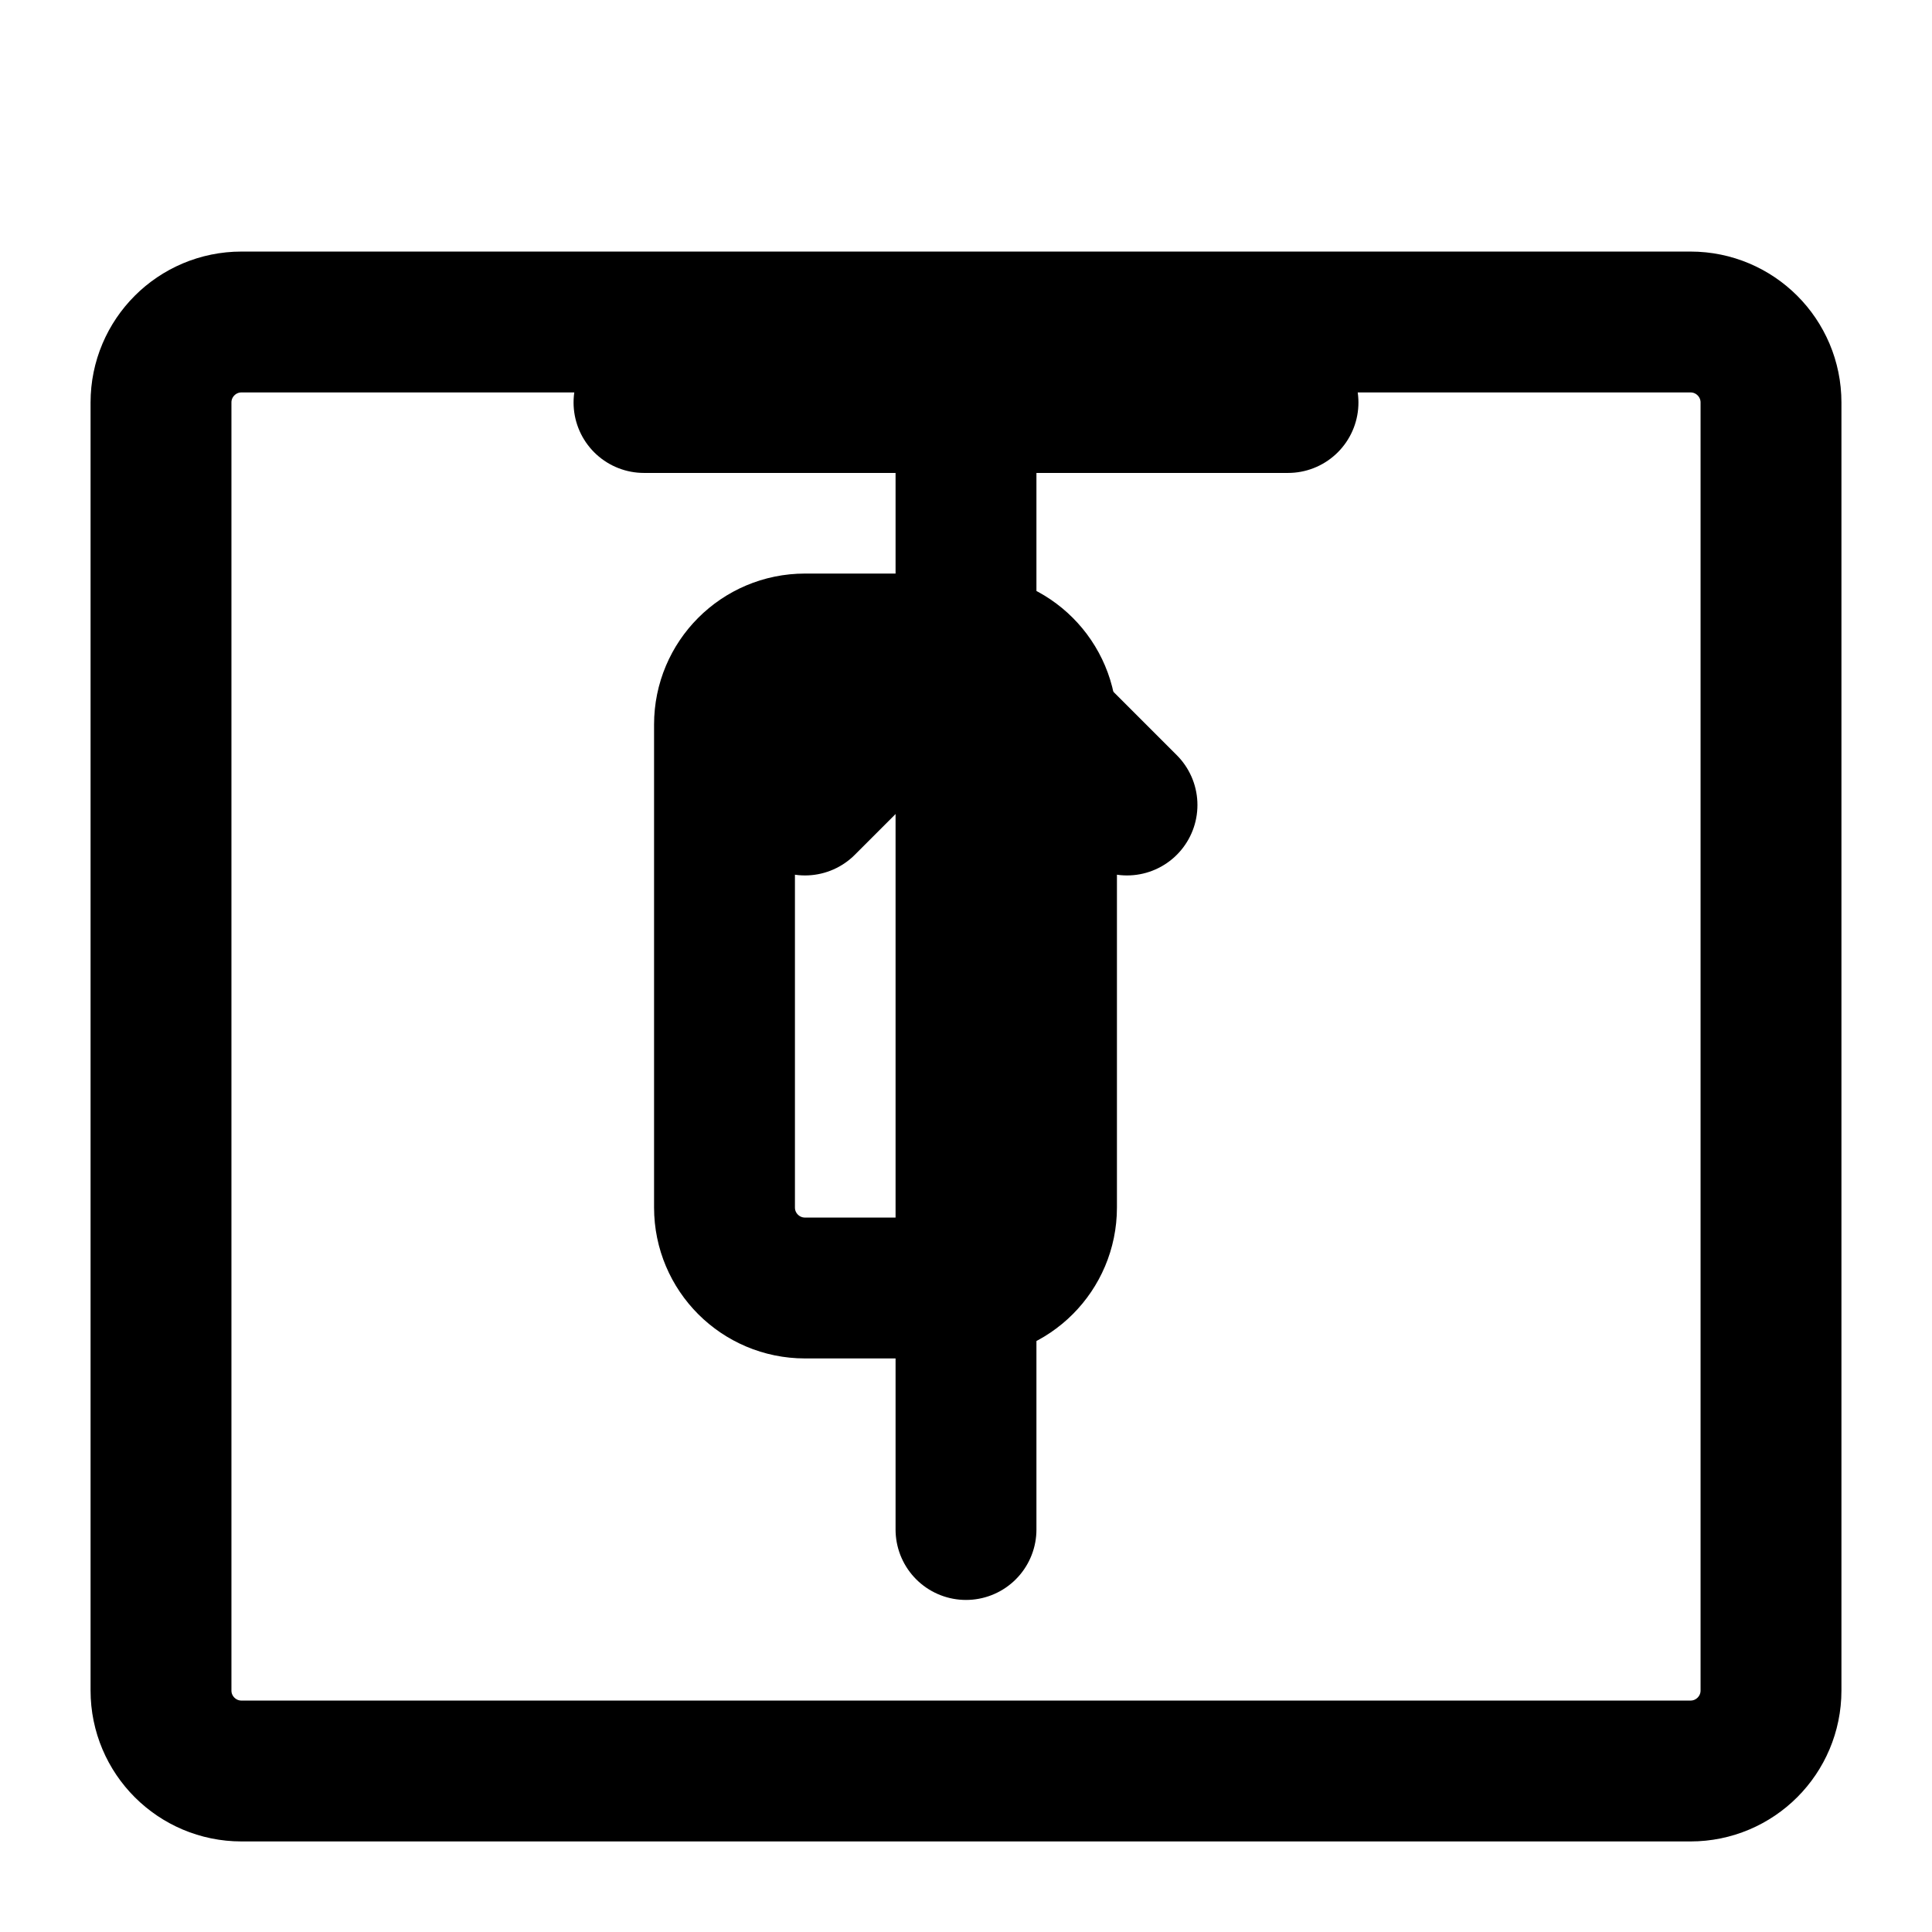
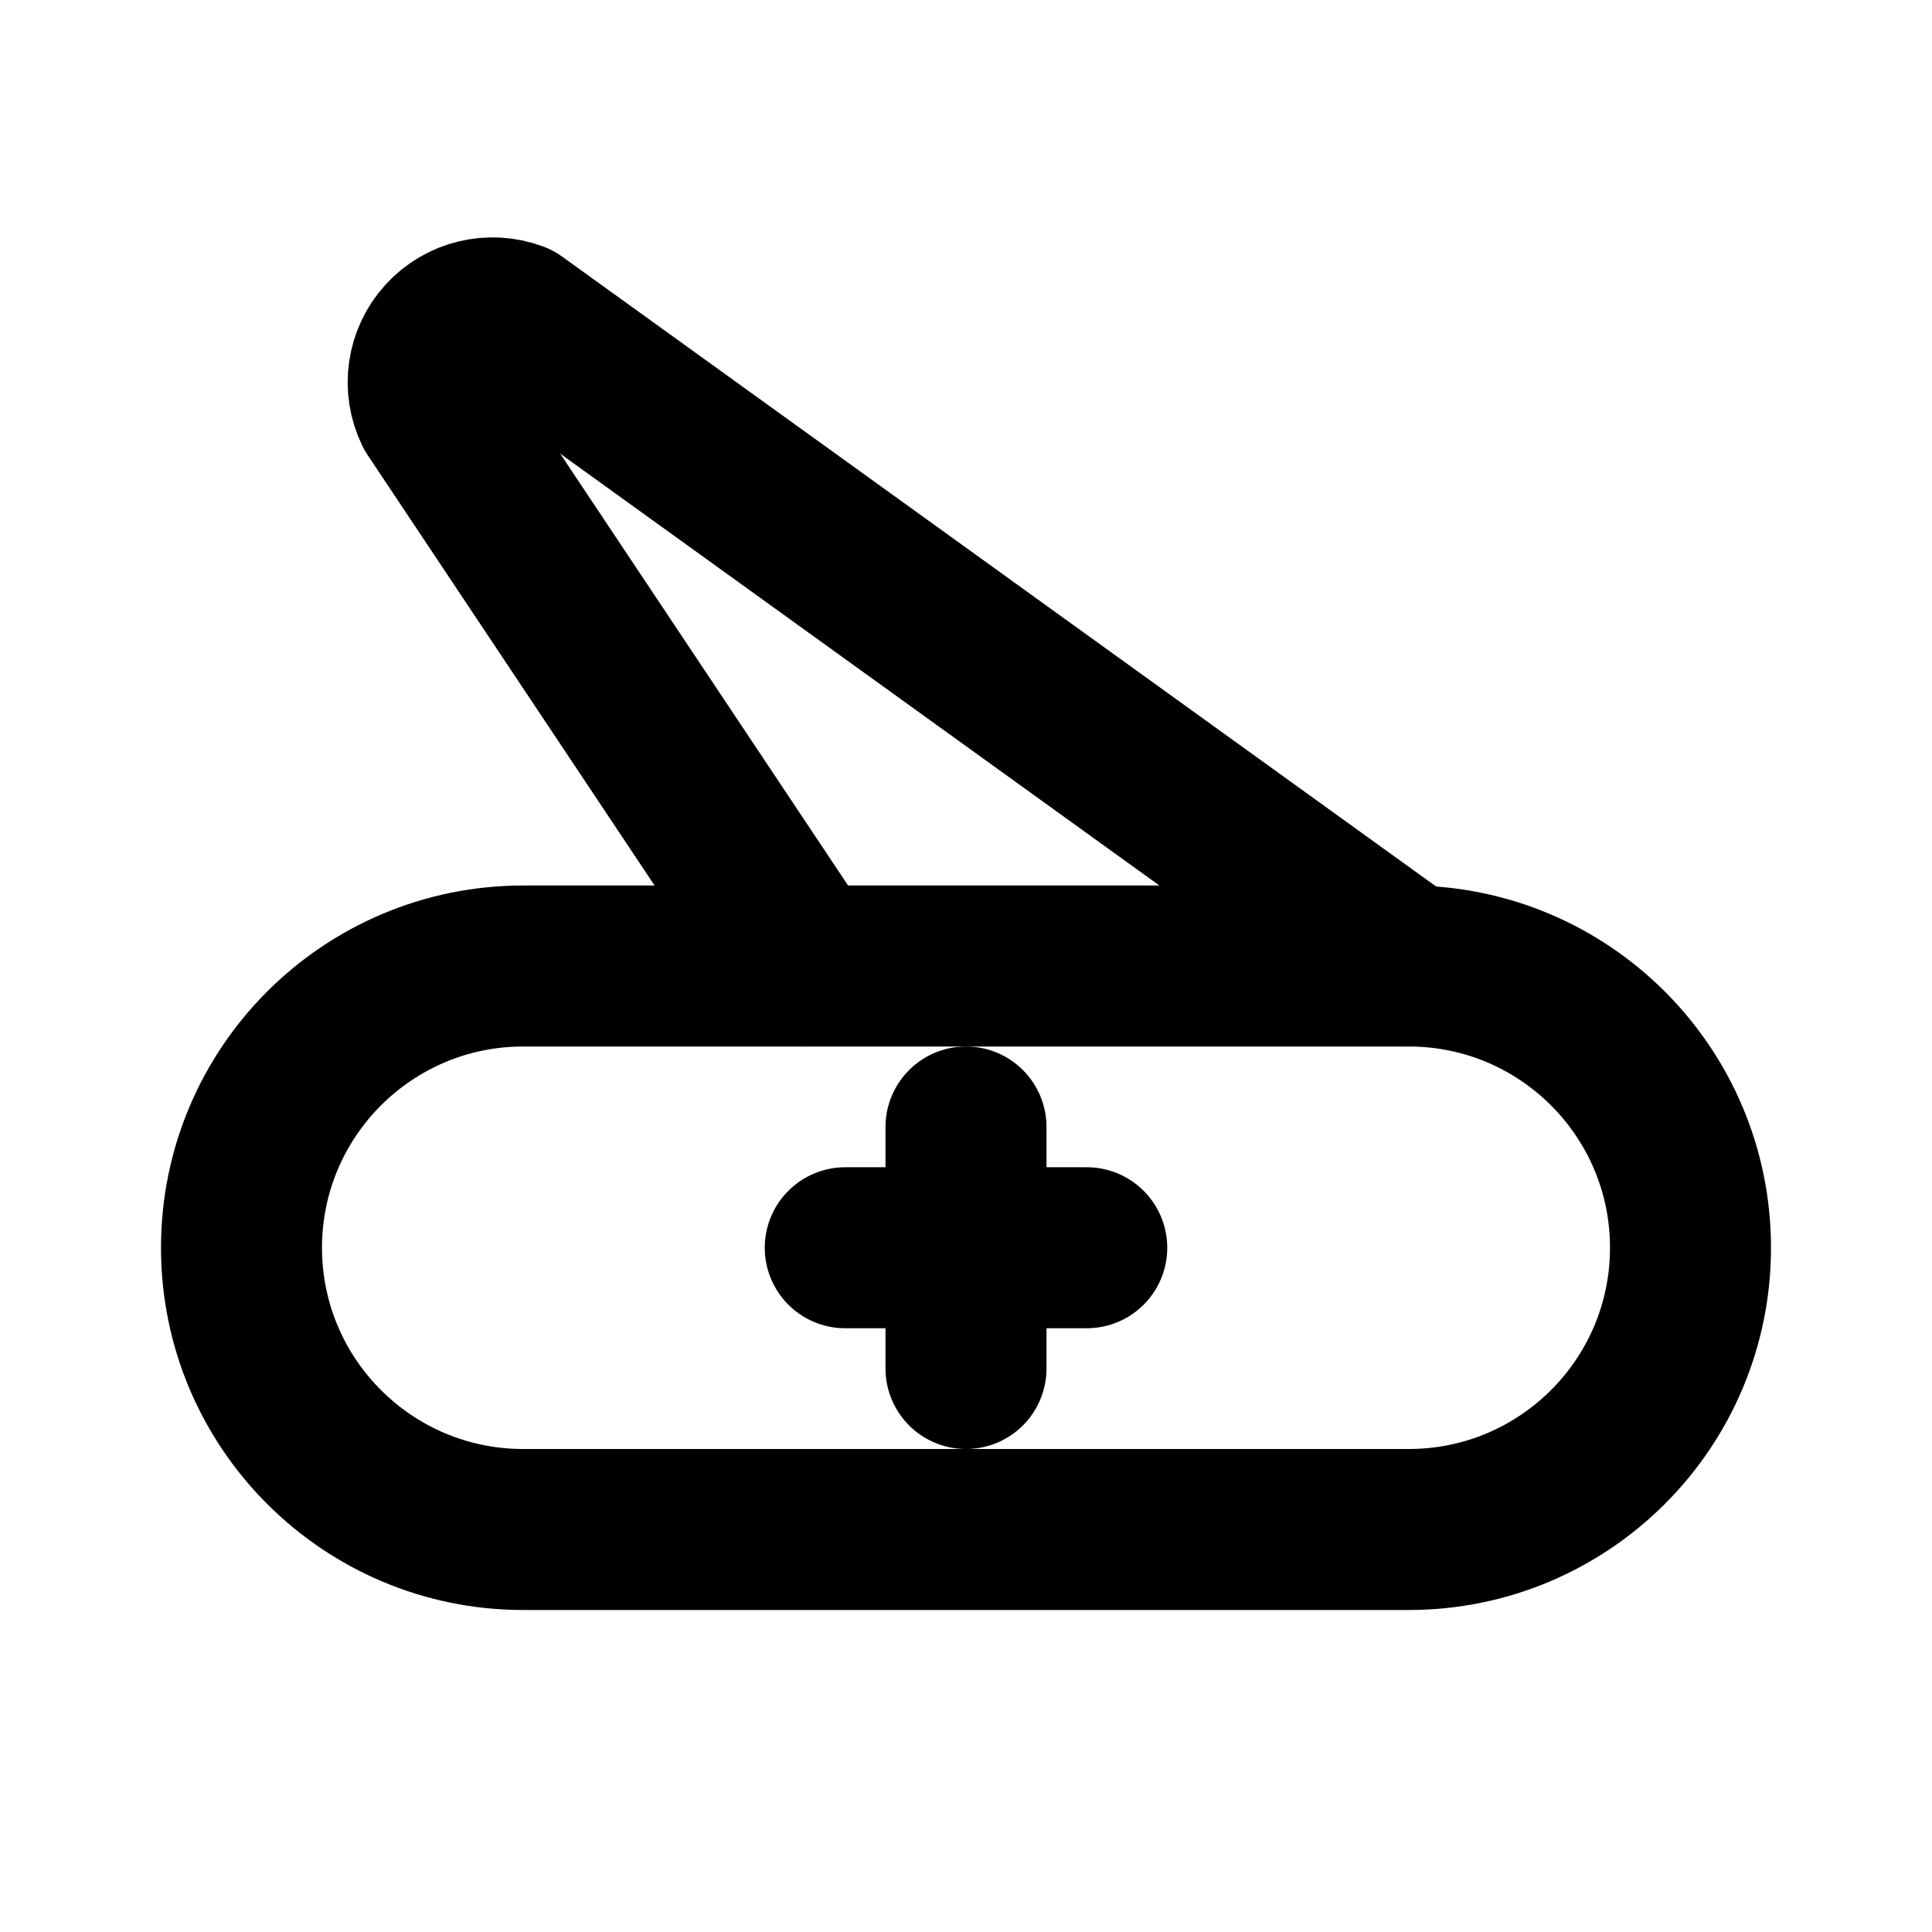
- <svg xmlns="http://www.w3.org/2000/svg" viewBox="0 0 24 24" width="24" height="24" fill="none">
-   <path d="M3 22h18a1 1 0 0 0 1-1V5a1 1 0 0 0-1-1H3a1 1 0 0 0-1 1v16a1 1 0 0 0 1 1z" stroke="currentColor" stroke-width="1.75" stroke-linecap="round" stroke-linejoin="round" />
-   <path d="M8 5h8M12 5v14" stroke="currentColor" stroke-width="1.75" stroke-linecap="round" stroke-linejoin="round" />
-   <path d="M12 8h-2a1 1 0 0 0-1 1v6a1 1 0 0 0 1 1h2a1 1 0 0 0 1-1v-6a1 1 0 0 0-1-1z" stroke="currentColor" stroke-width="1.75" stroke-linecap="round" stroke-linejoin="round" />
-   <path d="M10 10l2-2" stroke="currentColor" stroke-width="1.75" stroke-linecap="round" stroke-linejoin="round" />
-   <path d="M14 10l-2-2" stroke="currentColor" stroke-width="1.75" stroke-linecap="round" stroke-linejoin="round" />
+ <svg xmlns="http://www.w3.org/2000/svg" width="24" height="24" viewBox="0 0 24 24" fill="none" stroke="currentColor" stroke-width="2" stroke-linecap="round" stroke-linejoin="round">
+   <path stroke="none" d="M0 0h24v24H0z" fill="none" />
+   <path d="M10 12l-4.6 -6.9a.8 .8 0 0 1 1 -1.1l11.1 8" />
+   <rect x="3" y="12" width="18" height="7" rx="3.5" />
+   <path d="M12 14v3" />
+   <path d="M10.5 15.5h3" />
</svg>
